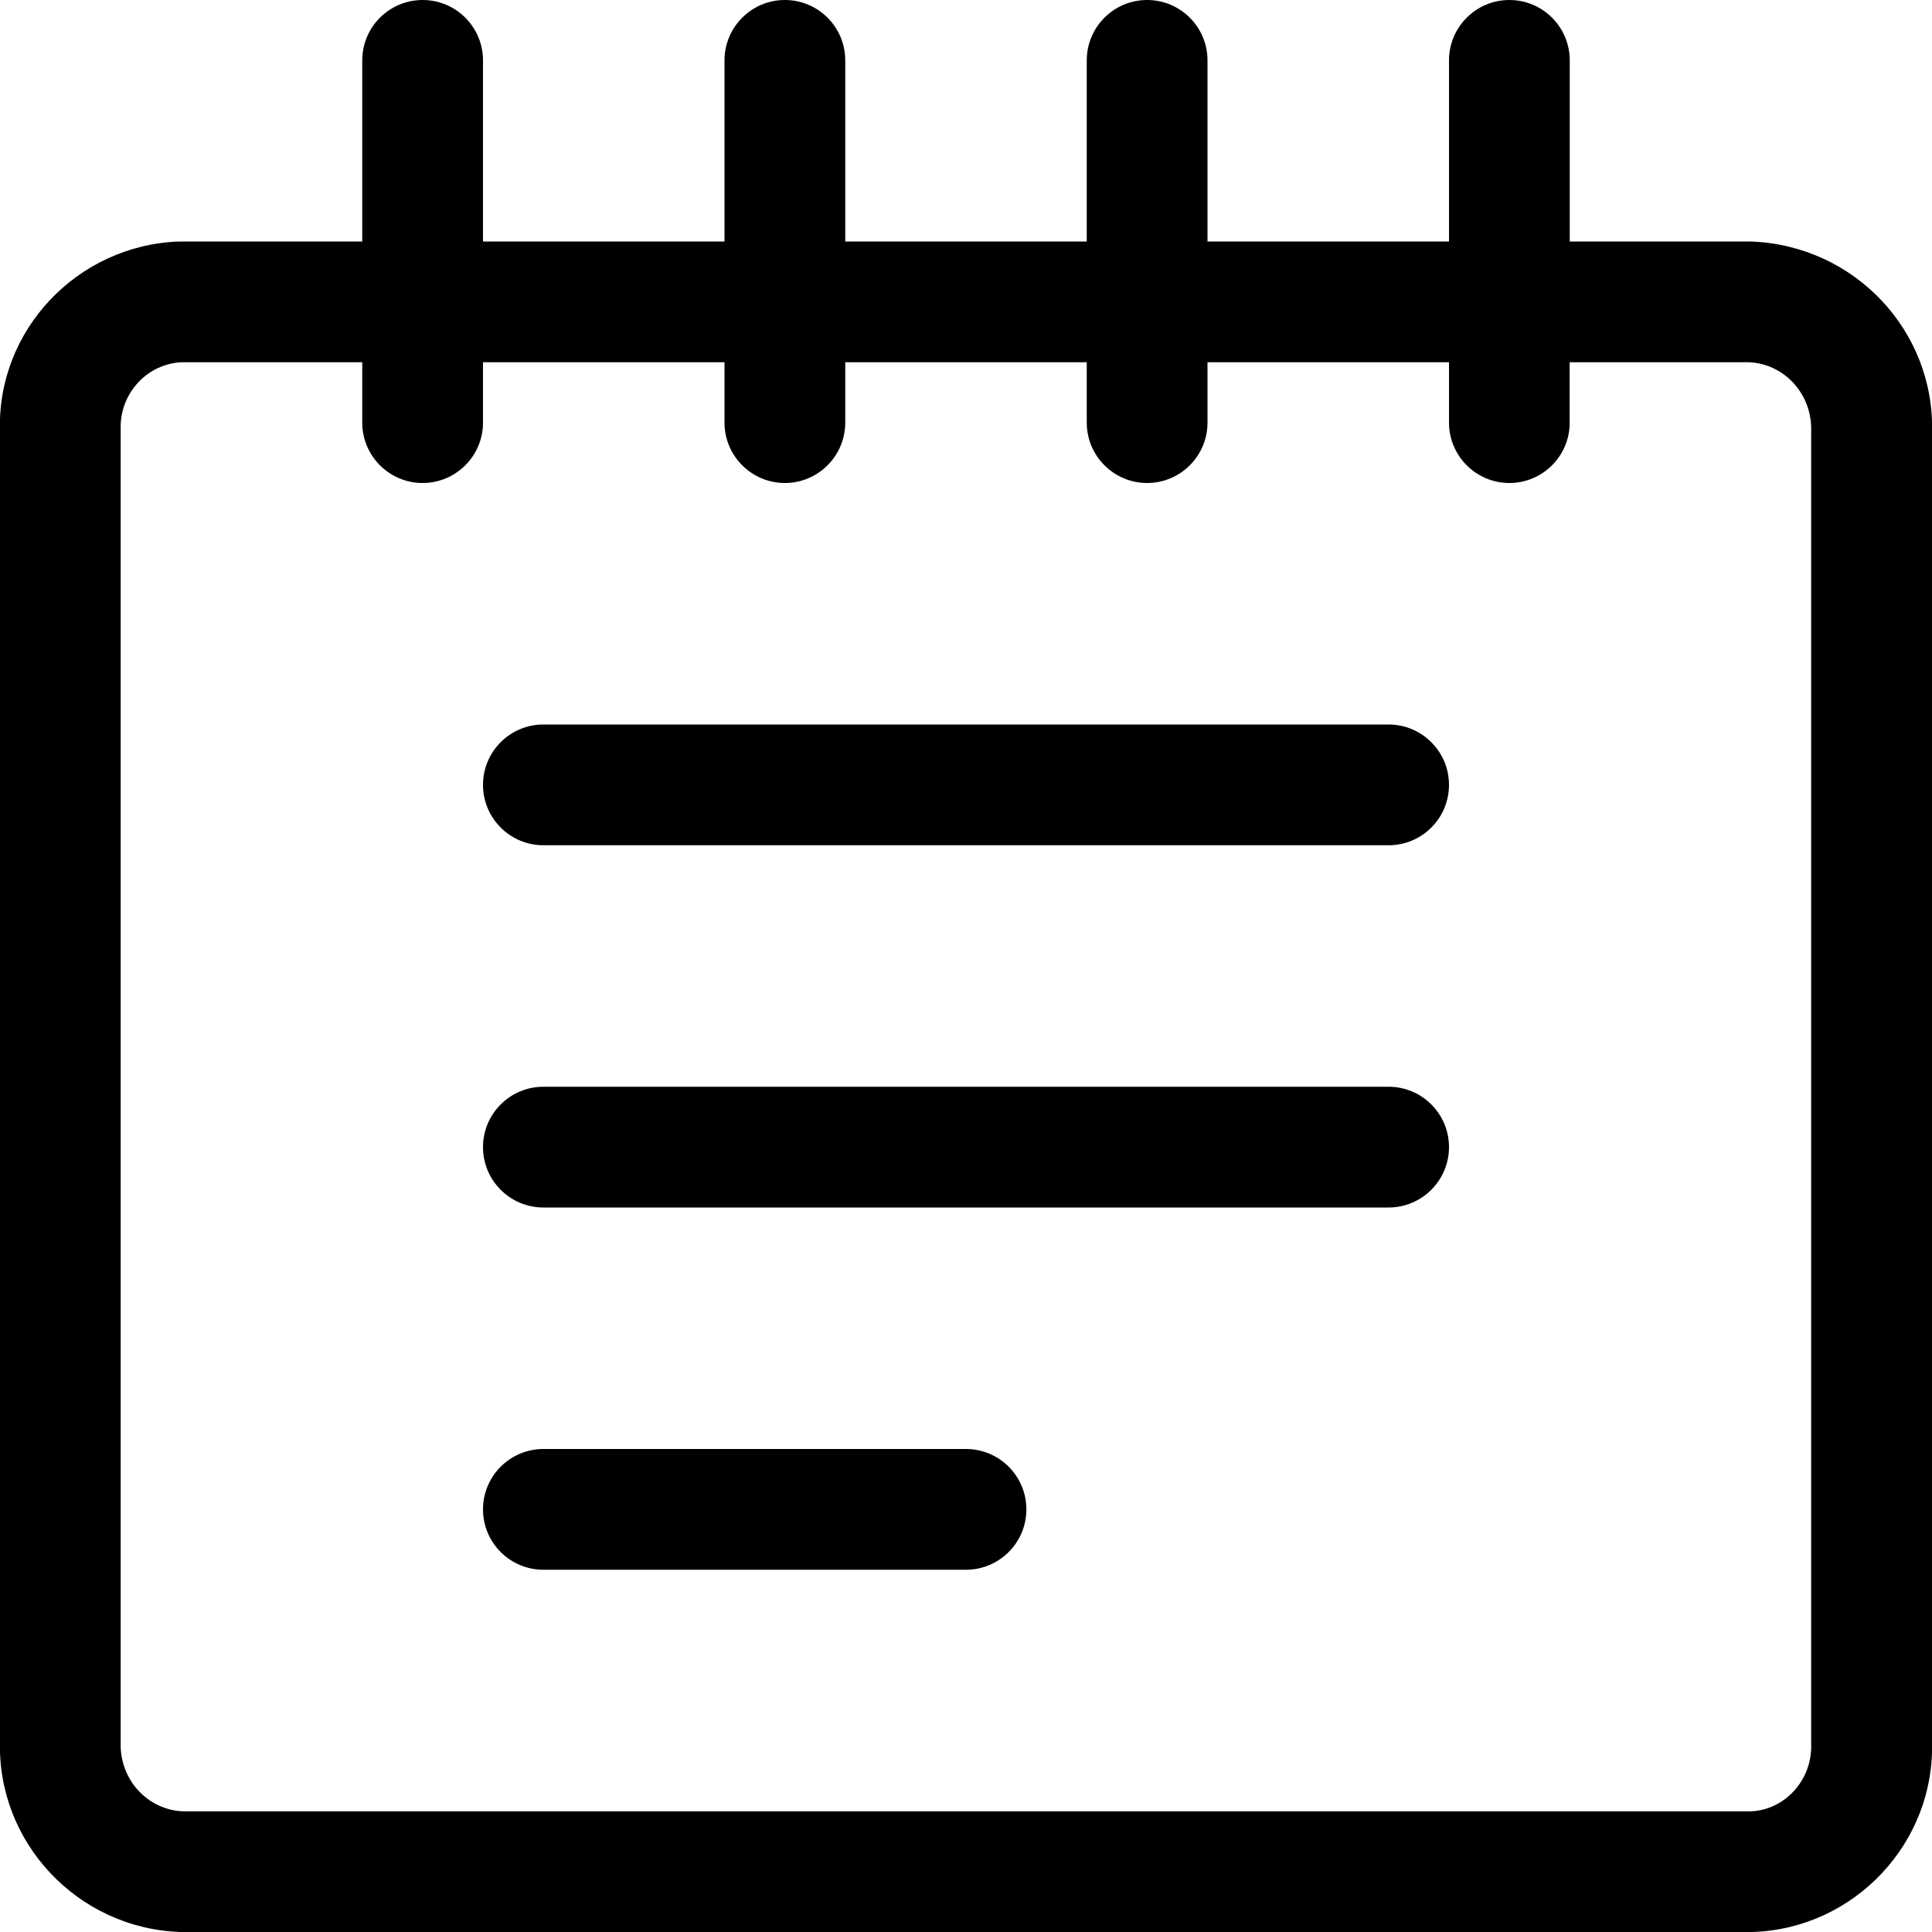
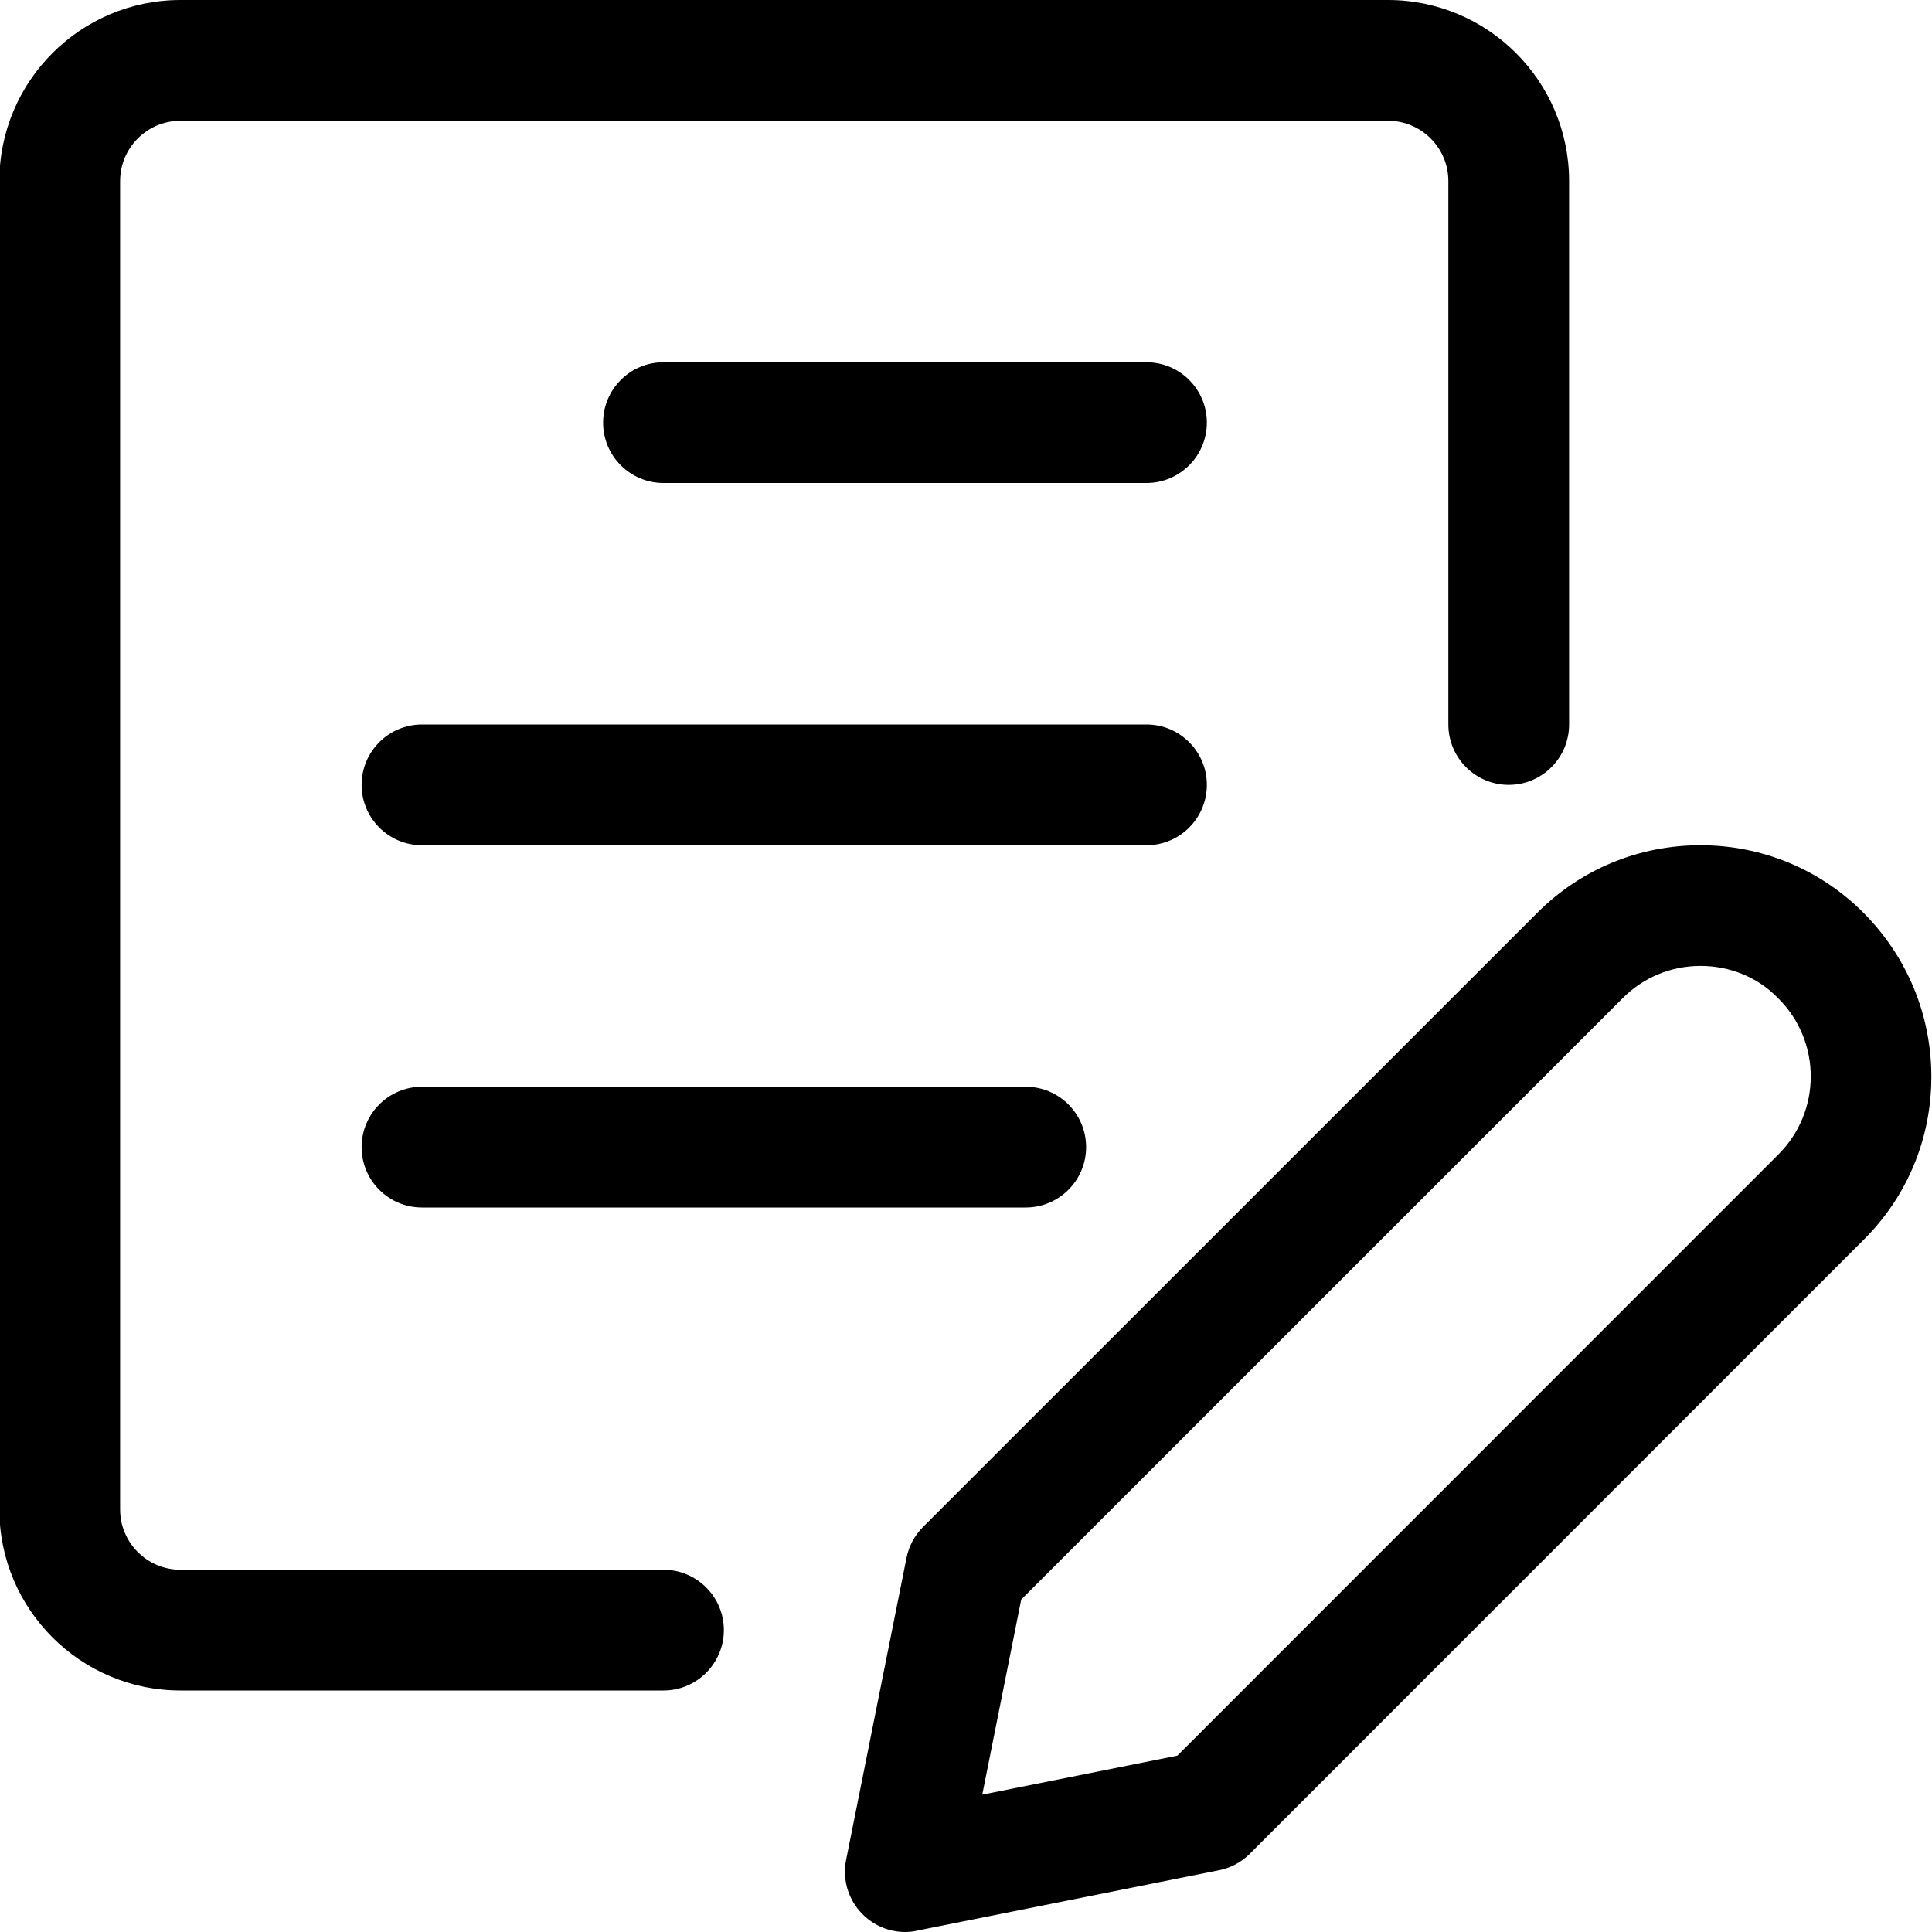
<svg xmlns="http://www.w3.org/2000/svg" viewBox="0 0 24 24">
-   <path d="M2.236 24C.962 23.954-.041 22.886 0 21.619V5.357C-.042 4.109.955 3.046 2.223 3H4.5V.75c0-.414.336-.75.75-.75S6 .336 6 .75V3h3V.75c0-.414.336-.75.75-.75s.75.336.75.75V3h3V.75c0-.414.336-.75.75-.75s.75.336.75.75V3h3V.75c0-.414.336-.75.75-.75s.75.336.75.75V3h2.25c1.288.046 2.291 1.114 2.25 2.382v16.256c.037 1.252-.96 2.317-2.223 2.362H2.236zm.021-19.5c-.433.019-.772.391-.758.833v16.311c-.015.462.334.841.777.857h19.473c.422-.016.765-.389.75-.833V5.358c.015-.462-.334-.842-.777-.858h-2.223v.75c.001.414-.336.75-.749.75S18 5.664 18 5.25V4.5h-3v.75c0 .414-.337.75-.75.75s-.75-.336-.75-.75V4.5h-3v.75c0 .414-.337.75-.75.75S9 5.664 9 5.25V4.5H6v.75c0 .414-.337.75-.75.75s-.75-.336-.75-.75V4.5H2.257z" />
-   <path d="M6.75 10.5c-.414 0-.75-.336-.75-.75S6.336 9 6.75 9h10.5c.413 0 .75.336.75.75s-.336.75-.75.75H6.75zM6.75 15c-.414 0-.75-.336-.75-.75s.336-.75.75-.75h10.5c.414 0 .75.336.75.75s-.337.75-.75.75H6.75zM6.75 19.5c-.414 0-.75-.336-.75-.75s.336-.75.75-.75H12c.414 0 .75.336.75.75s-.337.75-.75.75H6.75z" />
+   <path d="M11.246 24c-.2 0-.389-.078-.53-.22-.178-.177-.255-.431-.205-.677l.75-3.75c.029-.146.1-.279.205-.384l7.631-7.63c.54-.541 1.26-.839 2.026-.839.764 0 1.483.297 2.022.835.545.546.846 1.27.847 2.037.001.767-.297 1.487-.839 2.027l-7.627 7.629c-.105.105-.238.177-.384.205l-3.749.75c-.049.012-.098.017-.147.017zm.956-1.706l2.424-.485 7.467-7.469c.533-.532.535-1.399.003-1.932l-.03-.03c-.241-.24-.579-.379-.941-.379-.366 0-.71.142-.968.401l-7.471 7.47-.484 2.424zM2.242 21c-1.241 0-2.25-1.009-2.25-2.25V2.25C-.008 1.009 1.001 0 2.242 0h15c1.241 0 2.25 1.009 2.25 2.25V9c0 .414-.336.75-.75.75s-.75-.336-.75-.75V2.25c0-.414-.336-.75-.75-.75h-15c-.414 0-.75.336-.75.75v16.5c0 .414.336.75.75.75h6c.414 0 .75.336.75.75s-.337.75-.75.75h-6z" />
+   <path d="M8.242 6c-.414 0-.75-.336-.75-.75s.336-.75.75-.75h6c.414 0 .75.336.75.75s-.337.75-.75.75h-6zM5.242 10.5c-.414 0-.75-.336-.75-.75s.336-.75.75-.75h9c.414 0 .75.336.75.75s-.336.75-.75.75h-9zM5.242 15c-.414 0-.75-.336-.75-.75s.336-.75.75-.75h7.5c.414 0 .75.336.75.75s-.337.75-.75.75h-7.5z" />
</svg>
